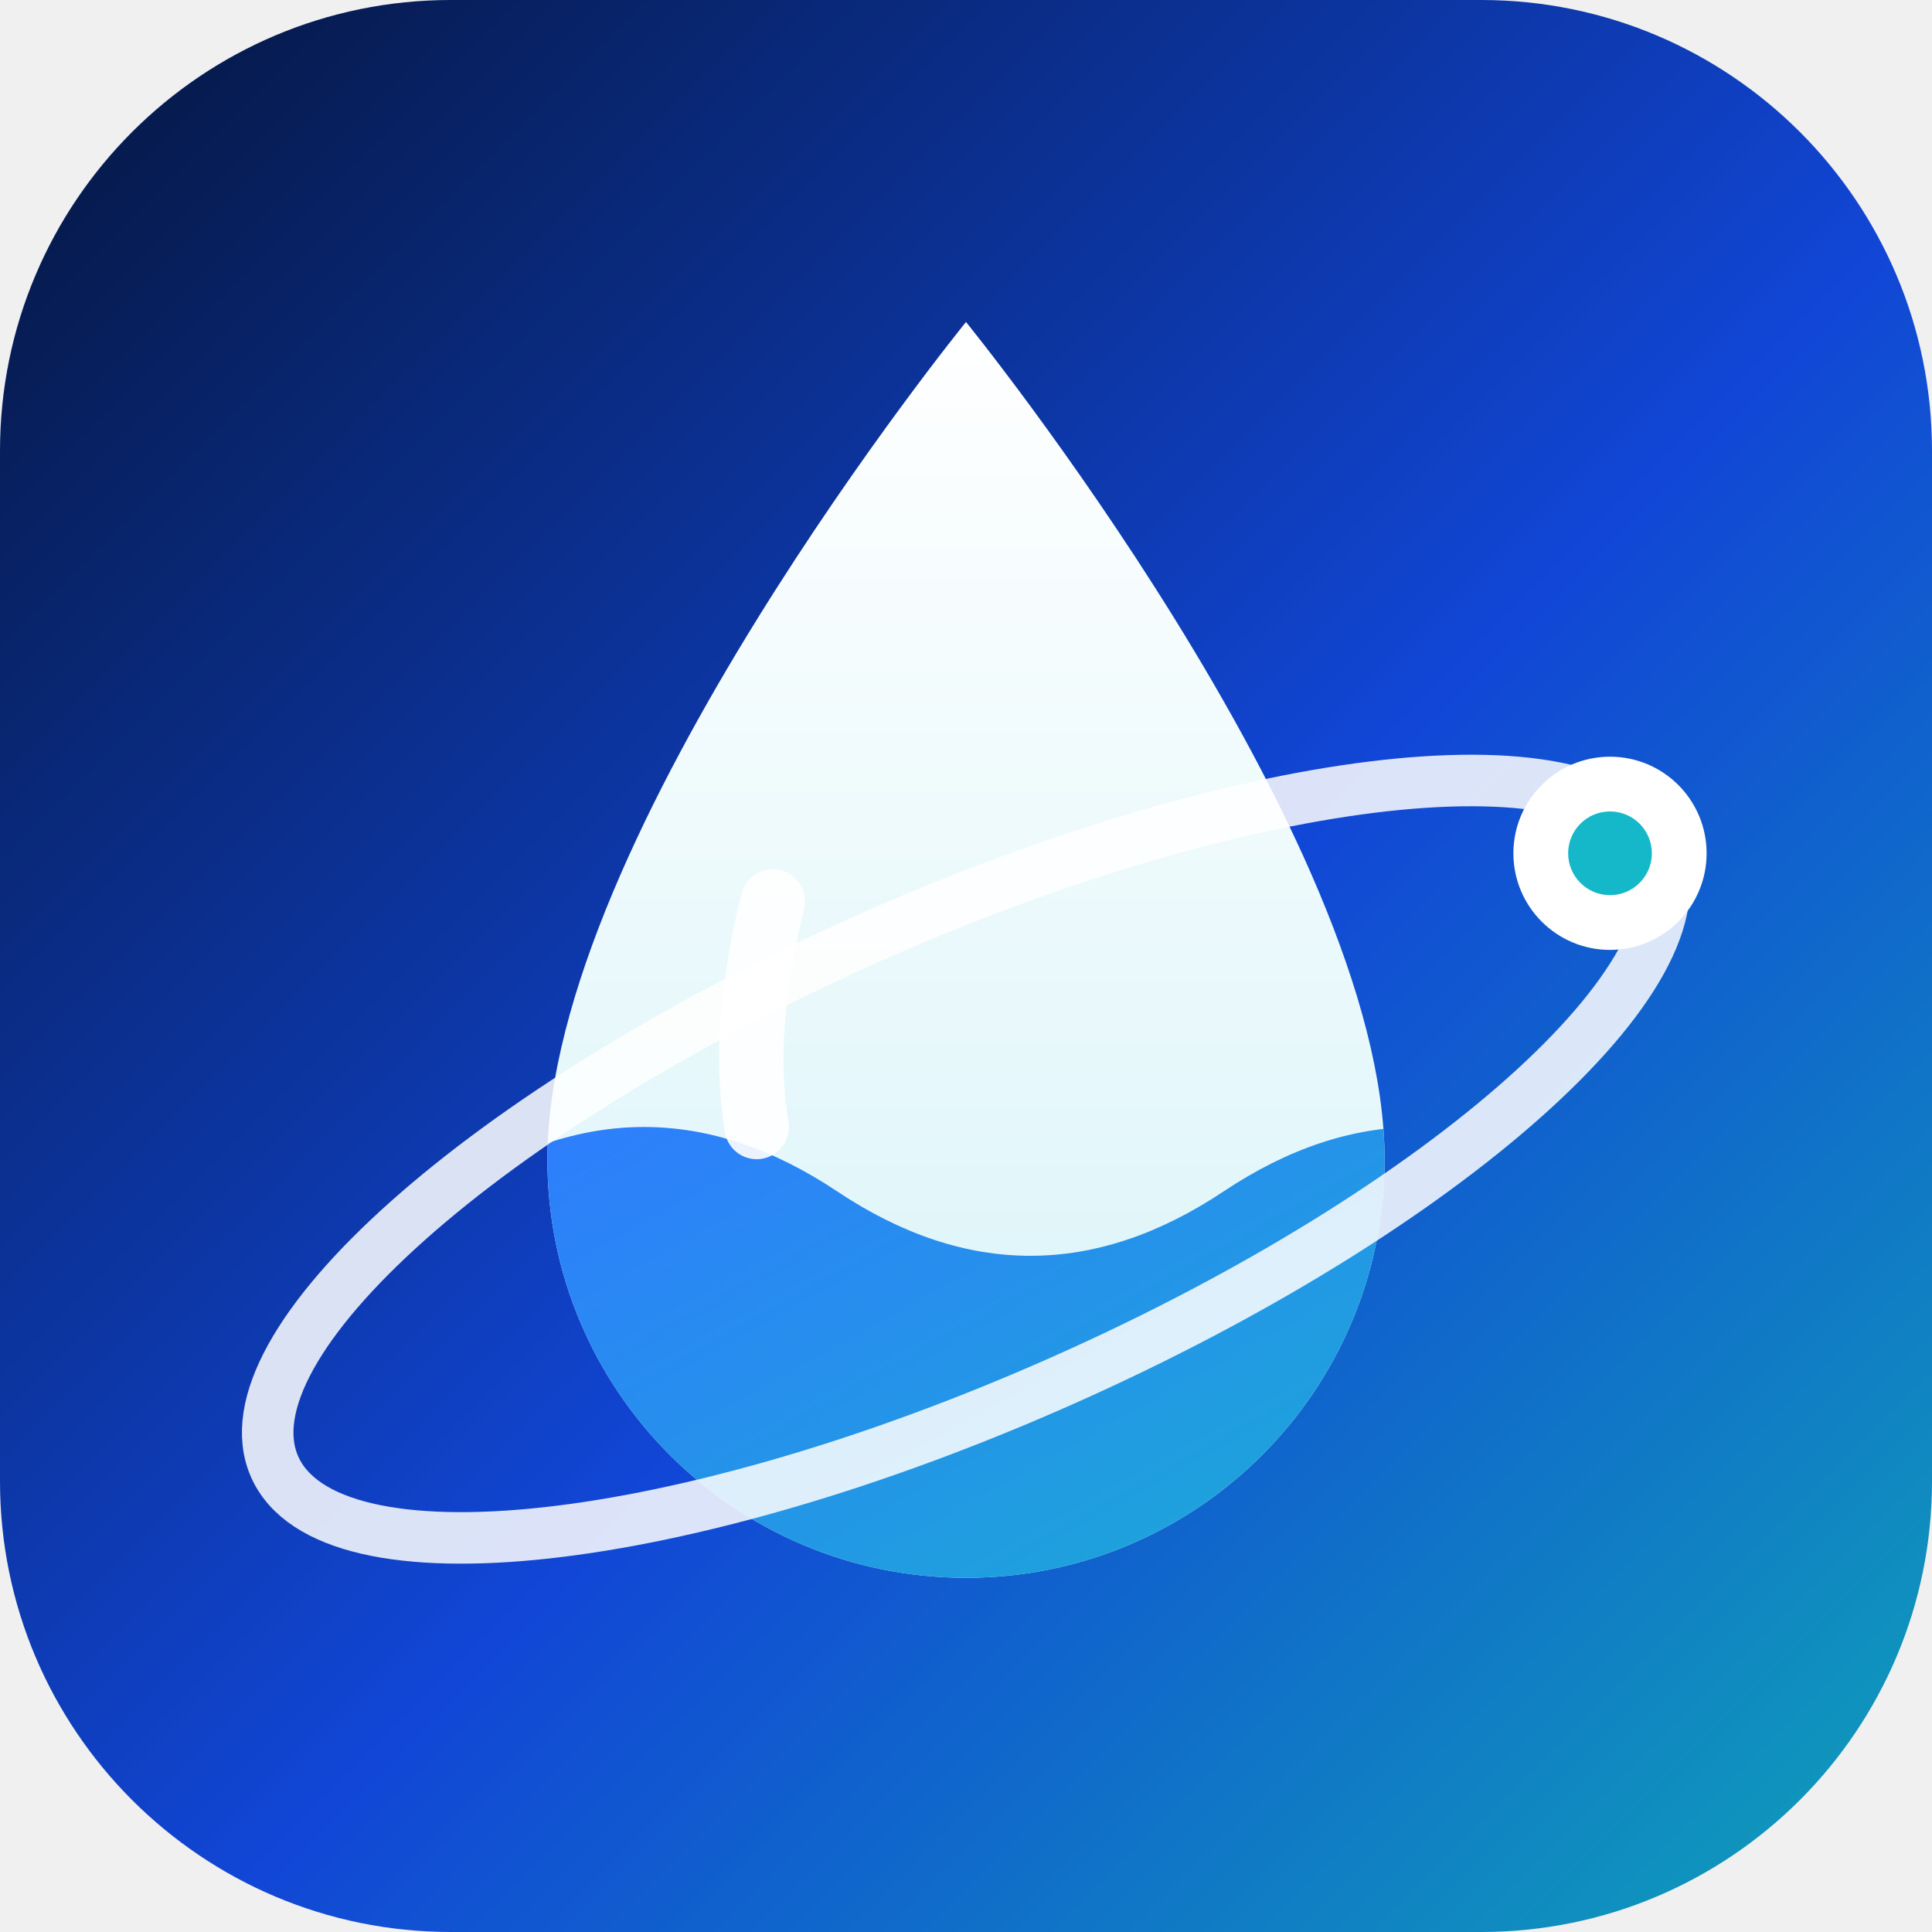
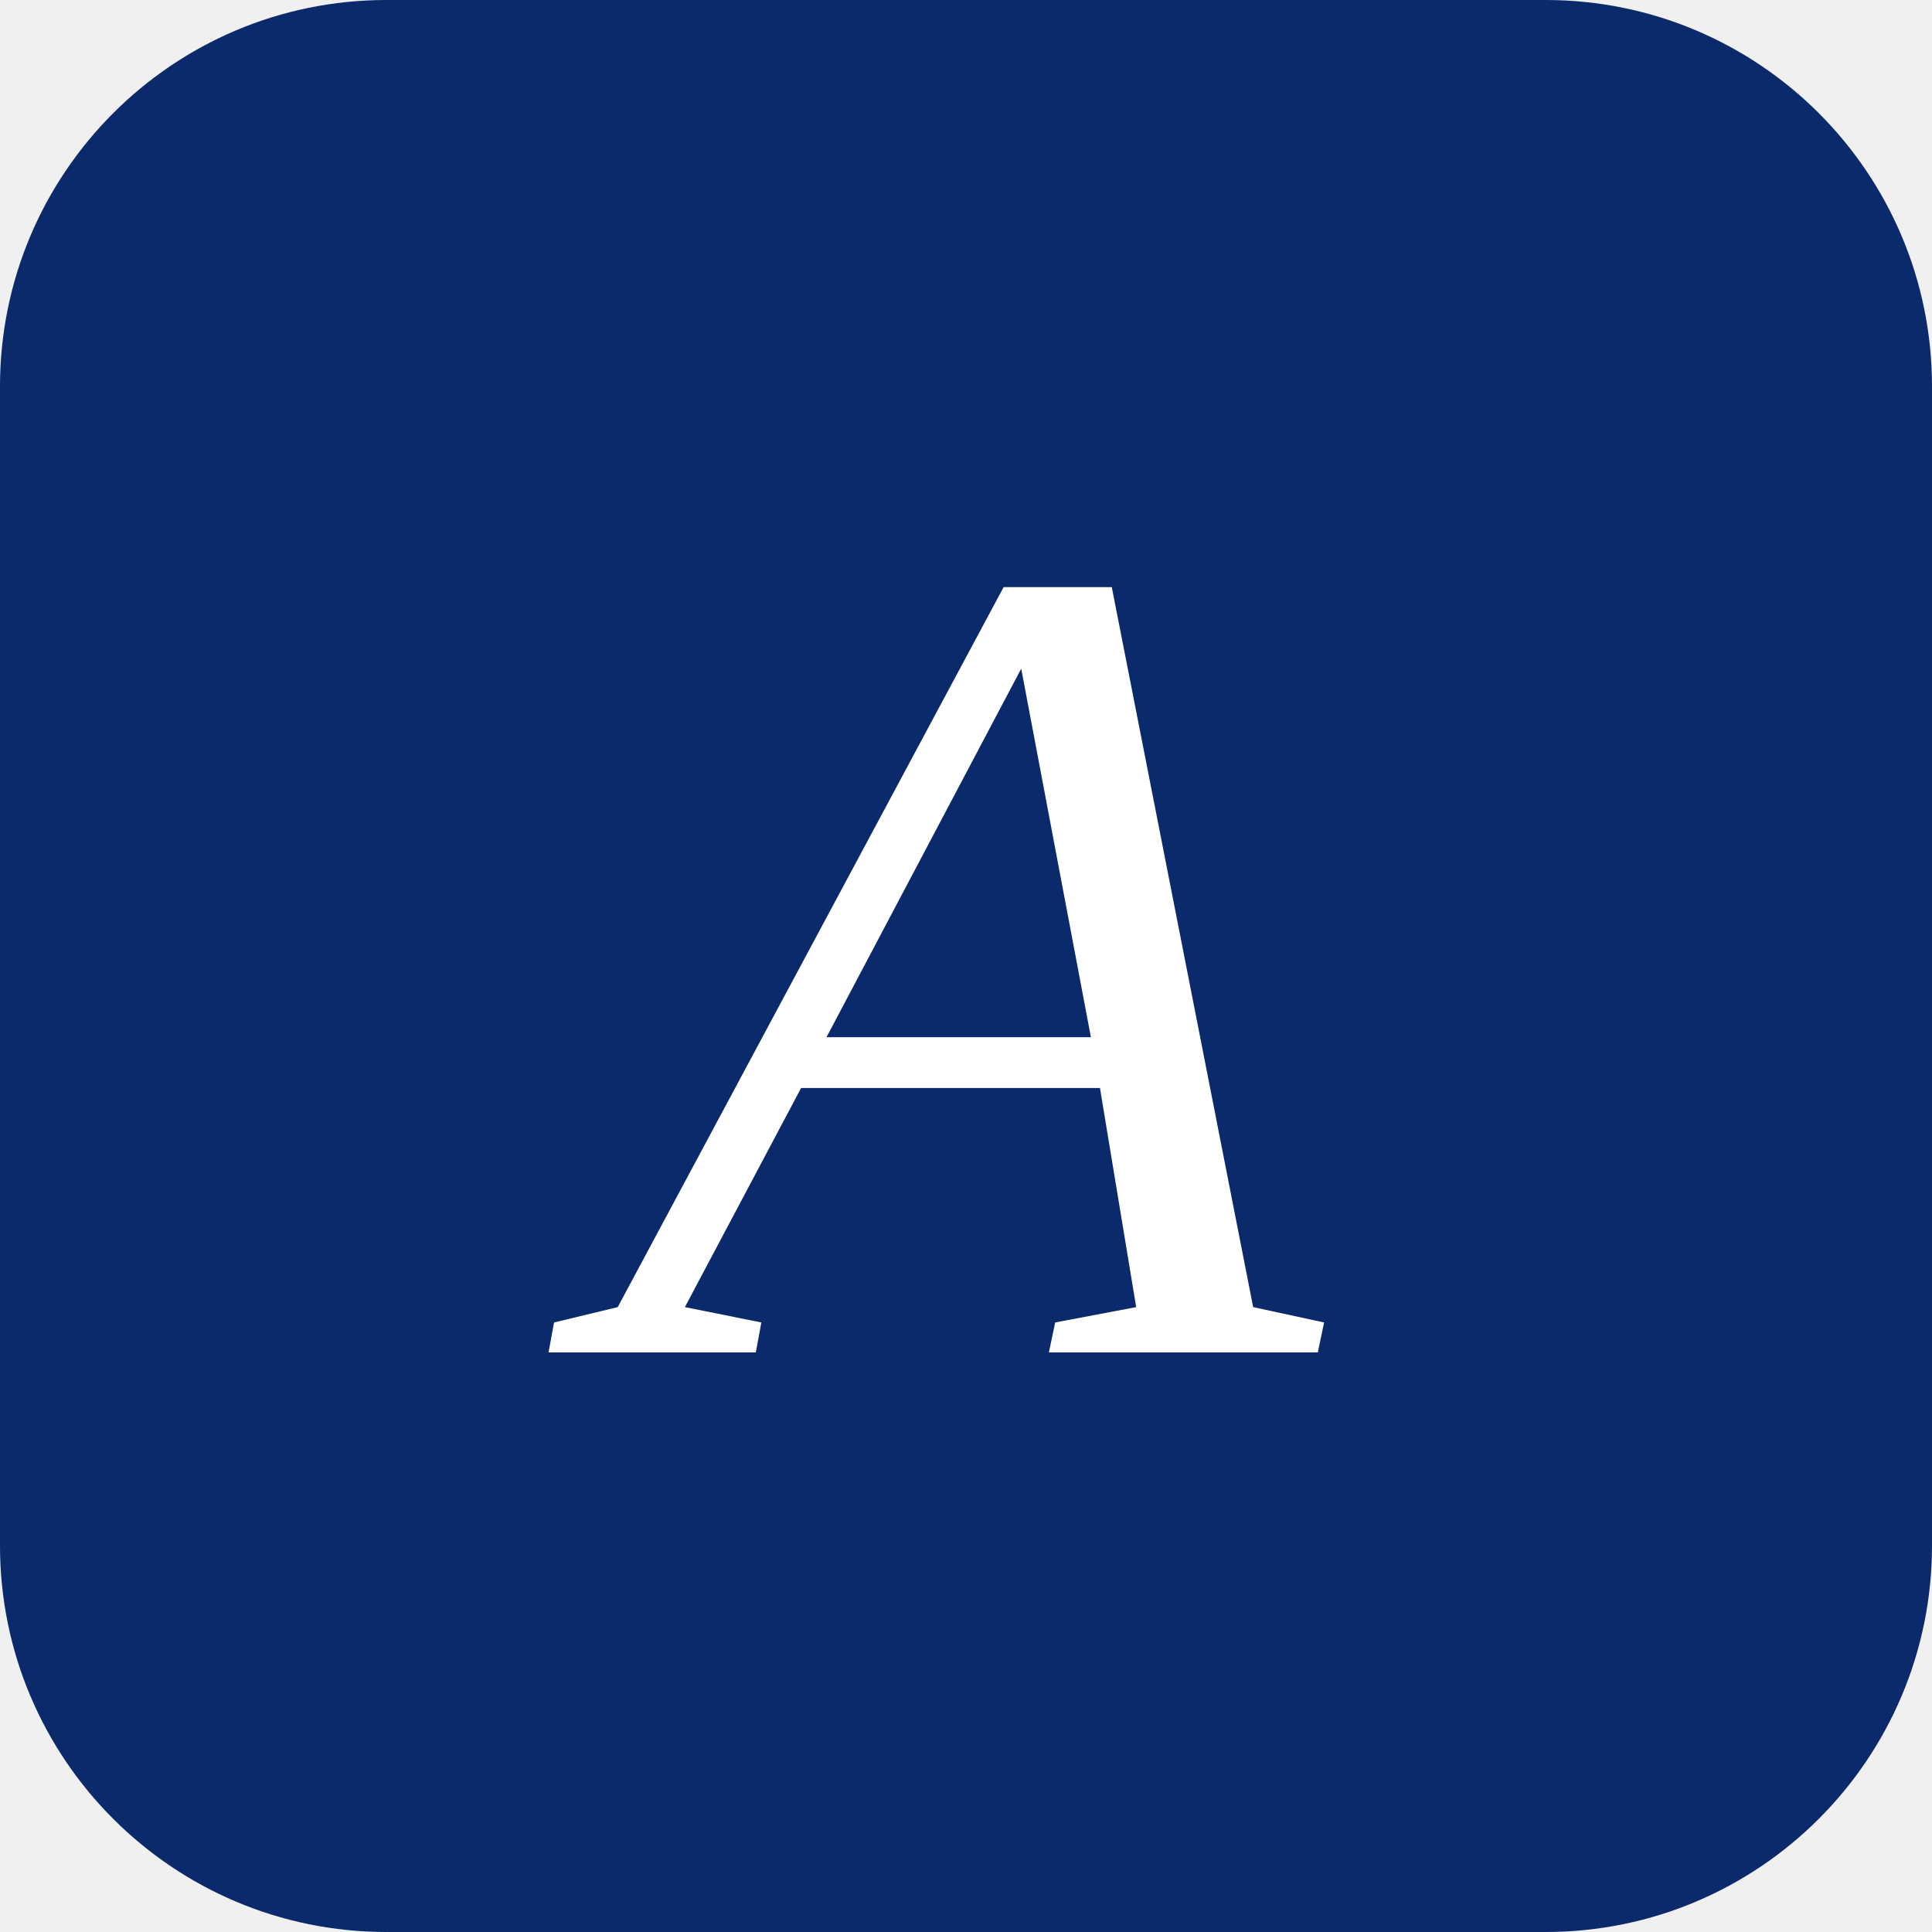
<svg xmlns="http://www.w3.org/2000/svg" viewBox="0 0 120 120">
-   <defs>
-     <linearGradient id="aqBg" x1="0" y1="0" x2="1" y2="1">
-       <stop offset="0" stop-color="#04143a" />
-       <stop offset=".55" stop-color="#1146d6" />
-       <stop offset="1" stop-color="#0fa3b8" />
-     </linearGradient>
-     <linearGradient id="aqDrop" x1="0" y1="0" x2="0" y2="1">
-       <stop offset="0" stop-color="#ffffff" />
-       <stop offset="1" stop-color="#d6f3f8" />
-     </linearGradient>
-     <linearGradient id="aqWater" x1="0" y1="0" x2="1" y2="1">
-       <stop offset="0" stop-color="#2f7bff" />
-       <stop offset="1" stop-color="#14b8c8" />
-     </linearGradient>
-     <clipPath id="aqClip">
-       <path d="M60 20 C60 20 34 52 34 72 A26 26 0 0 0 86 72 C86 52 60 20 60 20 Z" />
-     </clipPath>
-   </defs>
-   <rect width="120" height="120" rx="28" fill="url(#aqBg)" />
-   <path d="M60 20 C60 20 34 52 34 72 A26 26 0 0 0 86 72 C86 52 60 20 60 20 Z" fill="url(#aqDrop)" />
-   <g clip-path="url(#aqClip)">
-     <path d="M28 74 Q40 66 52 74 T76 74 T100 74 V110 H28 Z" fill="url(#aqWater)" />
-   </g>
-   <path d="M48 56 Q46 64 47 70" stroke="#ffffff" stroke-width="4" stroke-linecap="round" fill="none" opacity=".9" />
-   <ellipse cx="60" cy="72" rx="47" ry="15" transform="rotate(-24 60 72)" fill="none" stroke="#ffffff" stroke-width="3.2" opacity=".85" />
-   <circle cx="100" cy="53" r="6" fill="#ffffff" />
-   <circle cx="100" cy="53" r="2.6" fill="#14b8c8" />
+   <rect width="120" height="120" rx="24" fill="#0b2a6b" />
+   <text x="60" y="84" text-anchor="middle" font-family="Georgia, 'Times New Roman', serif" font-size="72" font-style="italic" fill="#ffffff">A</text>
</svg>
